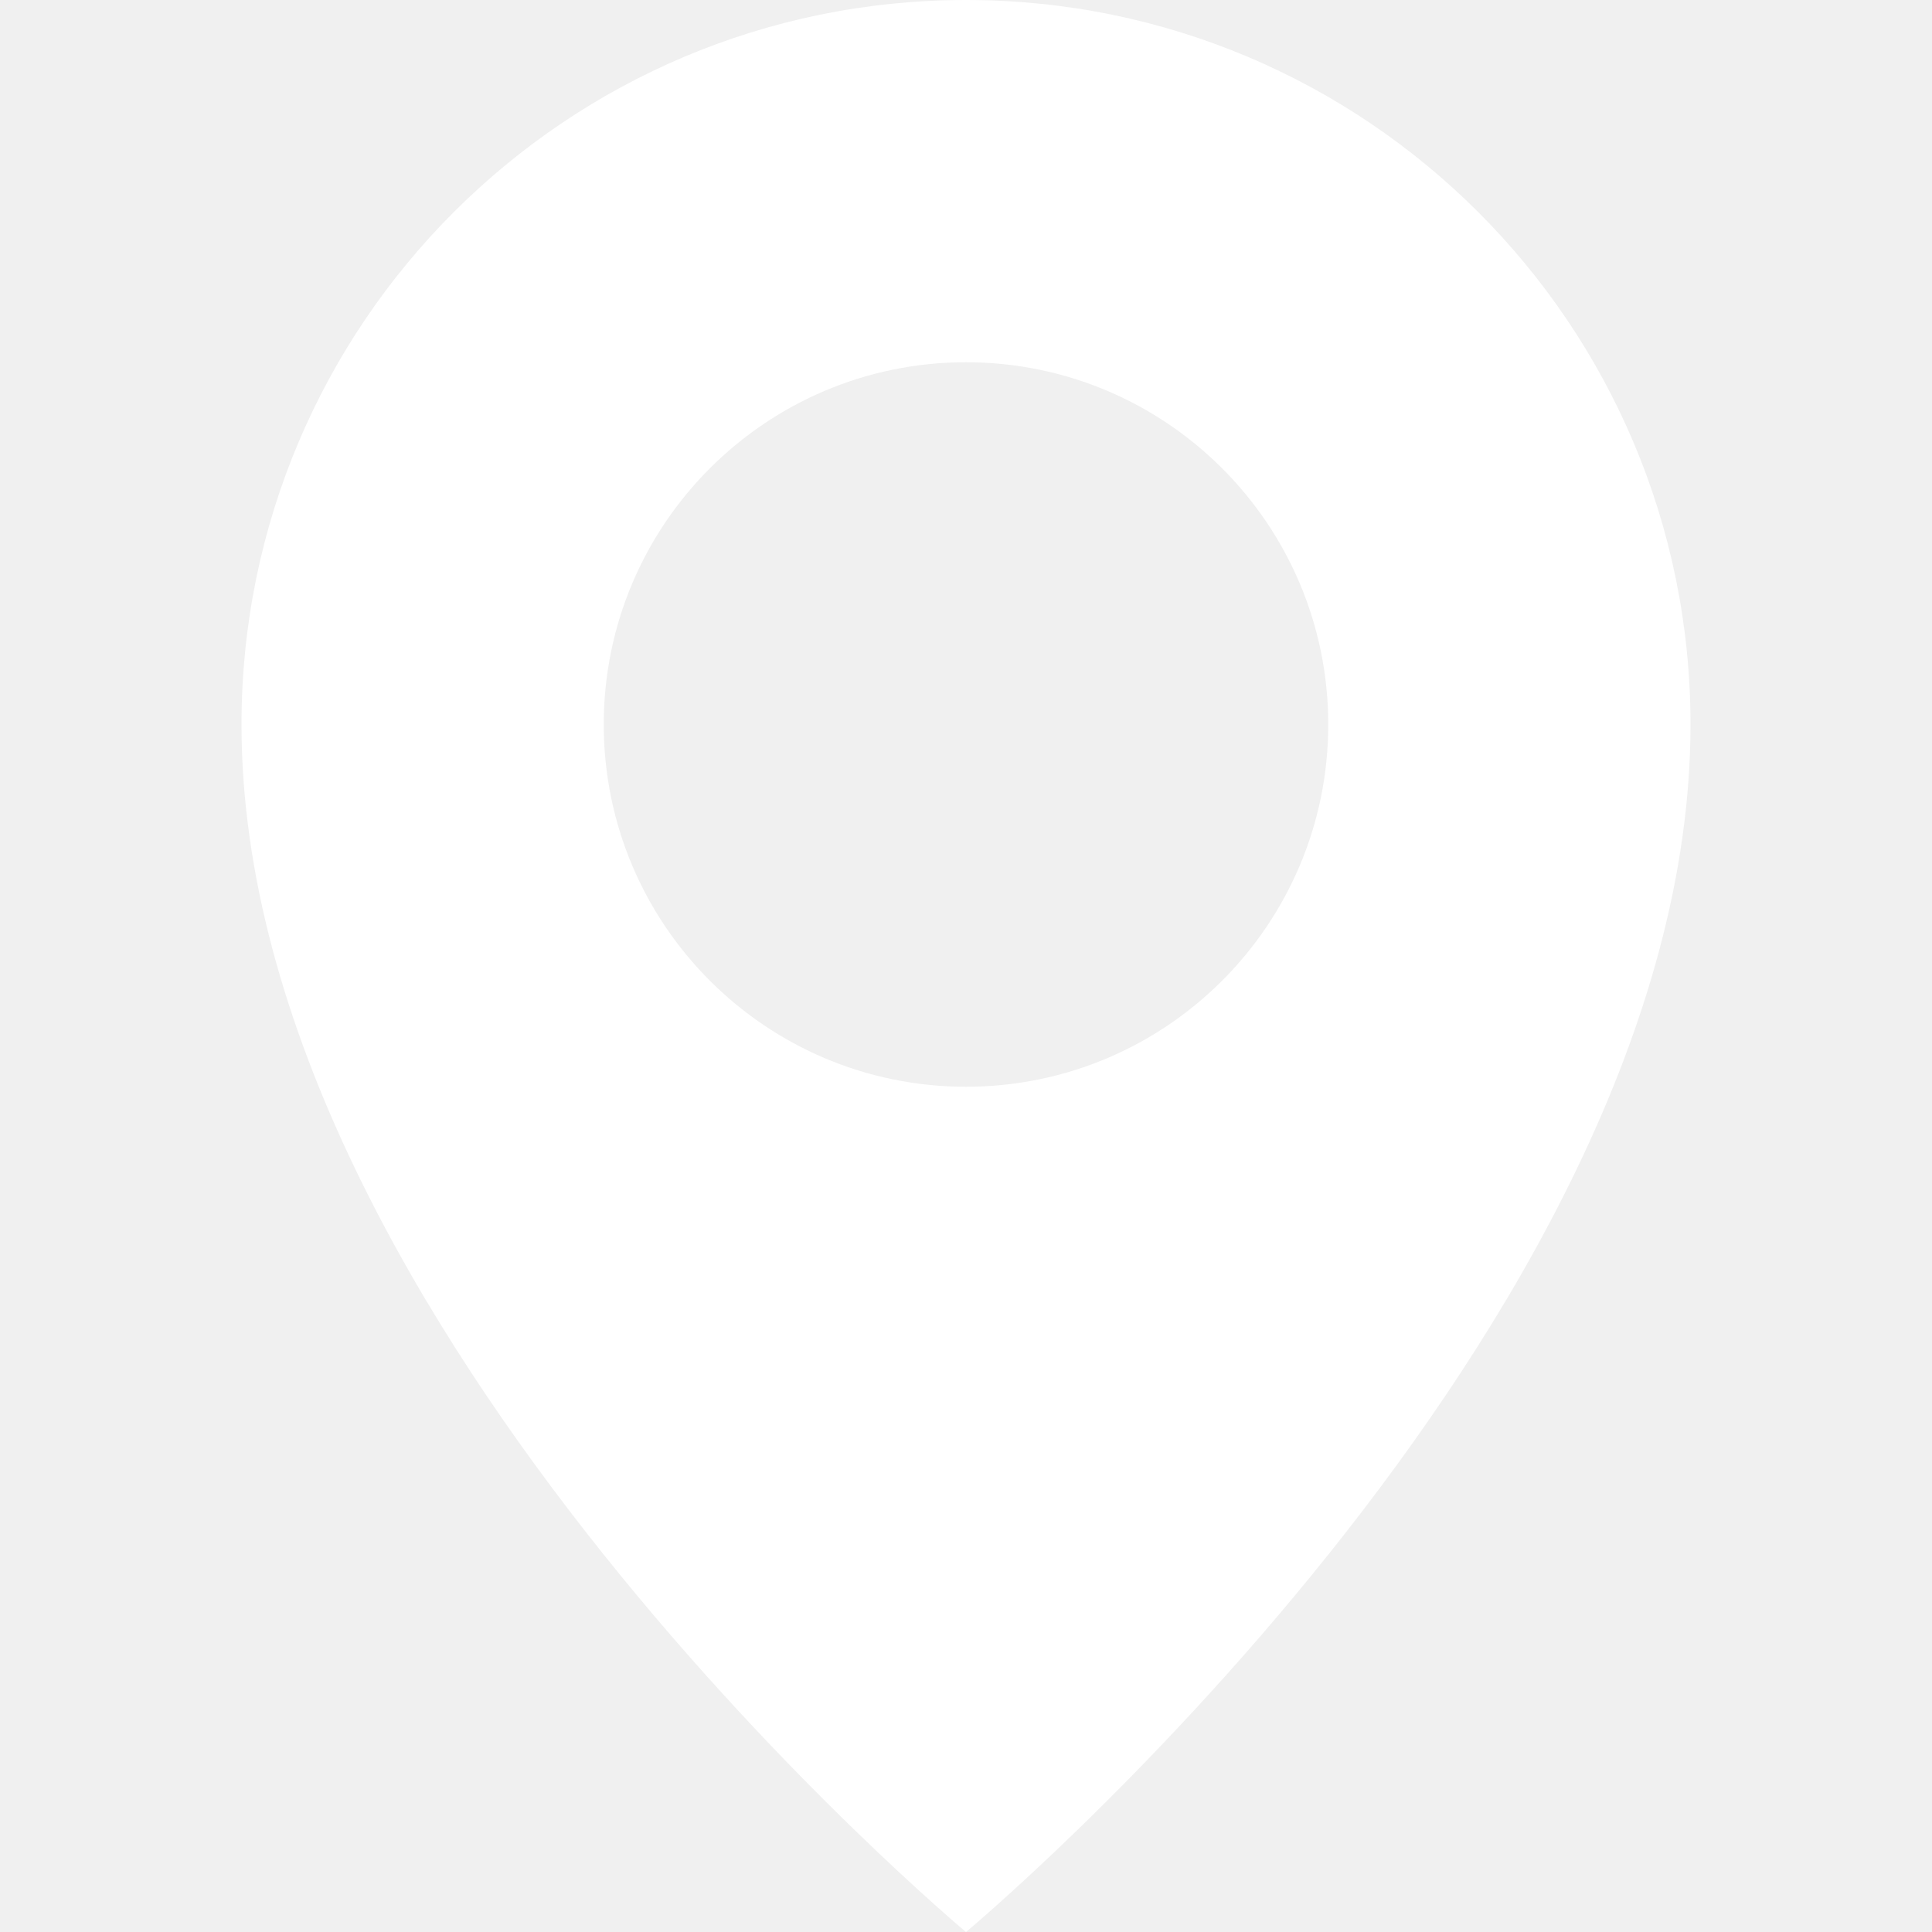
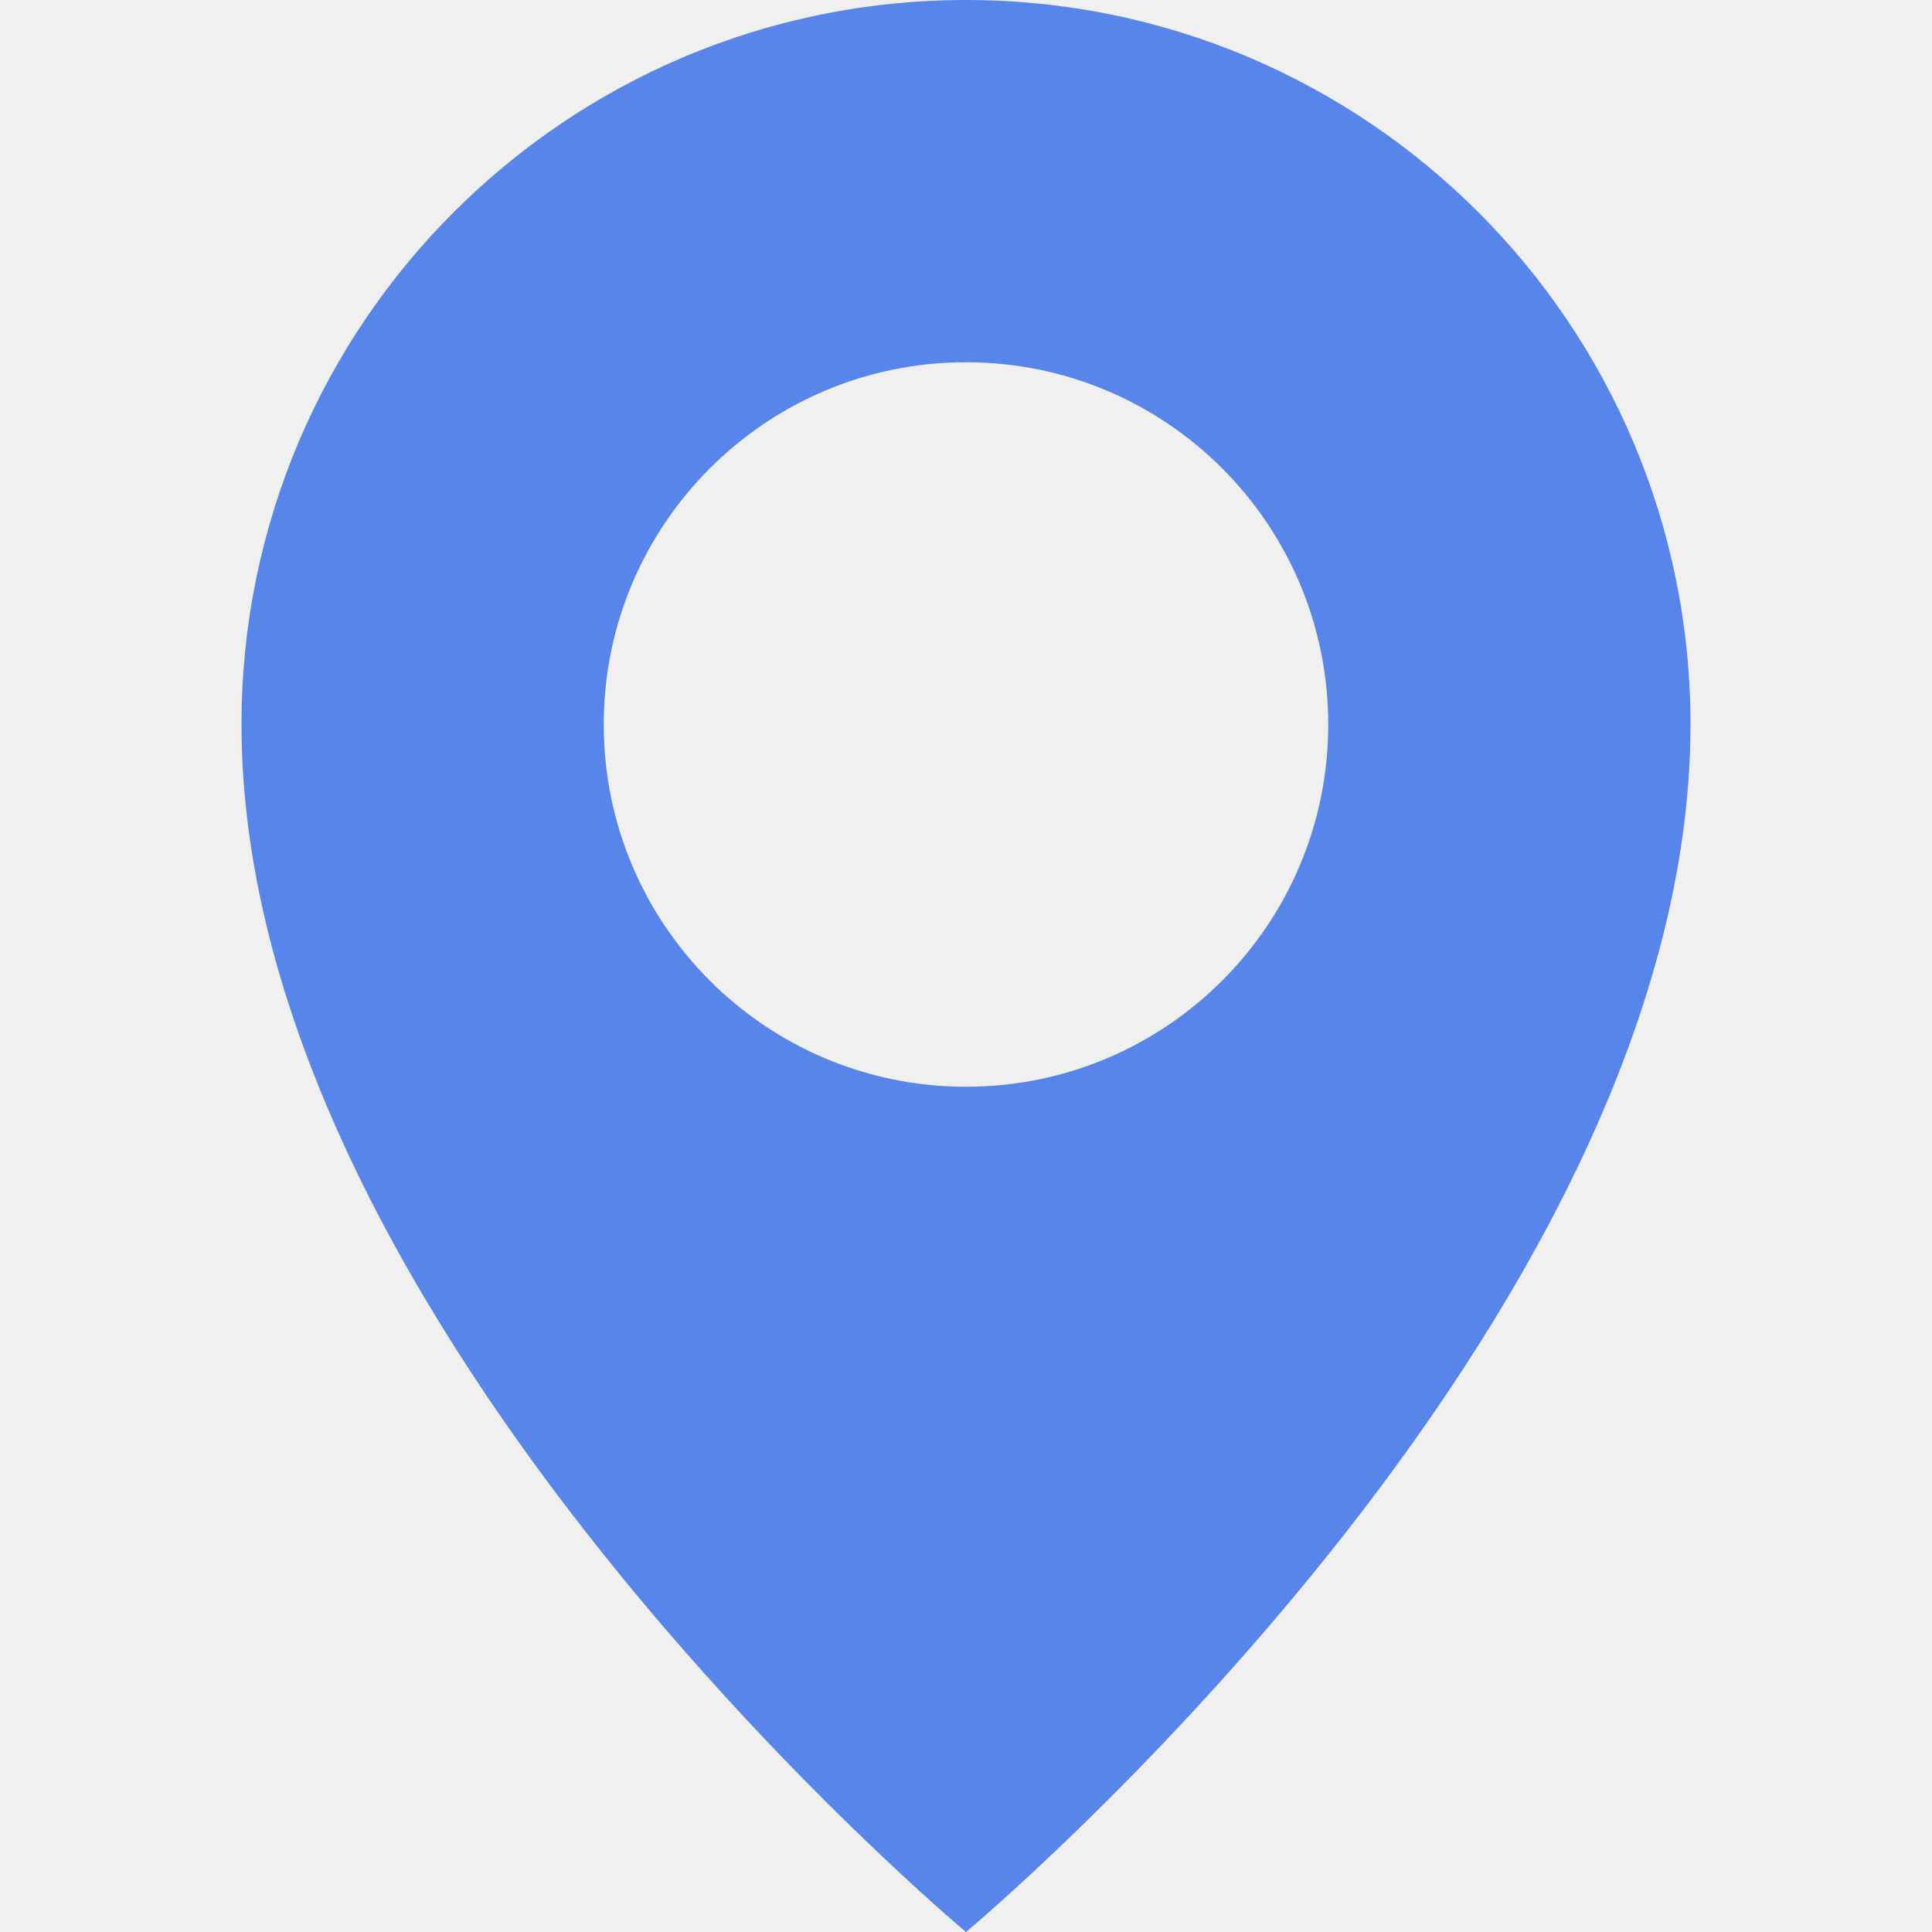
- <svg xmlns="http://www.w3.org/2000/svg" width="16" height="16" viewBox="0 0 16 16" fill="none">
-   <path fill-rule="evenodd" clip-rule="evenodd" d="M8 16C8 16 14 11 14 6C14 2.686 11.314 0 8 0C4.686 0 2 2.686 2 6C2 11 8 16 8 16ZM8 9C9.657 9 11 7.657 11 6C11 4.343 9.657 3 8 3C6.343 3 5 4.343 5 6C5 7.657 6.343 9 8 9Z" fill="white" />
+ <svg xmlns="http://www.w3.org/2000/svg" width="30" height="30" viewBox="0 0 16 16" fill="none">
+   <path fill-rule="evenodd" clip-rule="evenodd" d="M8 16C8 16 14 11 14 6C14 2.686 11.314 0 8 0C4.686 0 2 2.686 2 6C2 11 8 16 8 16ZM8 9C9.657 9 11 7.657 11 6C11 4.343 9.657 3 8 3C6.343 3 5 4.343 5 6C5 7.657 6.343 9 8 9Z" fill="#5885EA" />
</svg>
